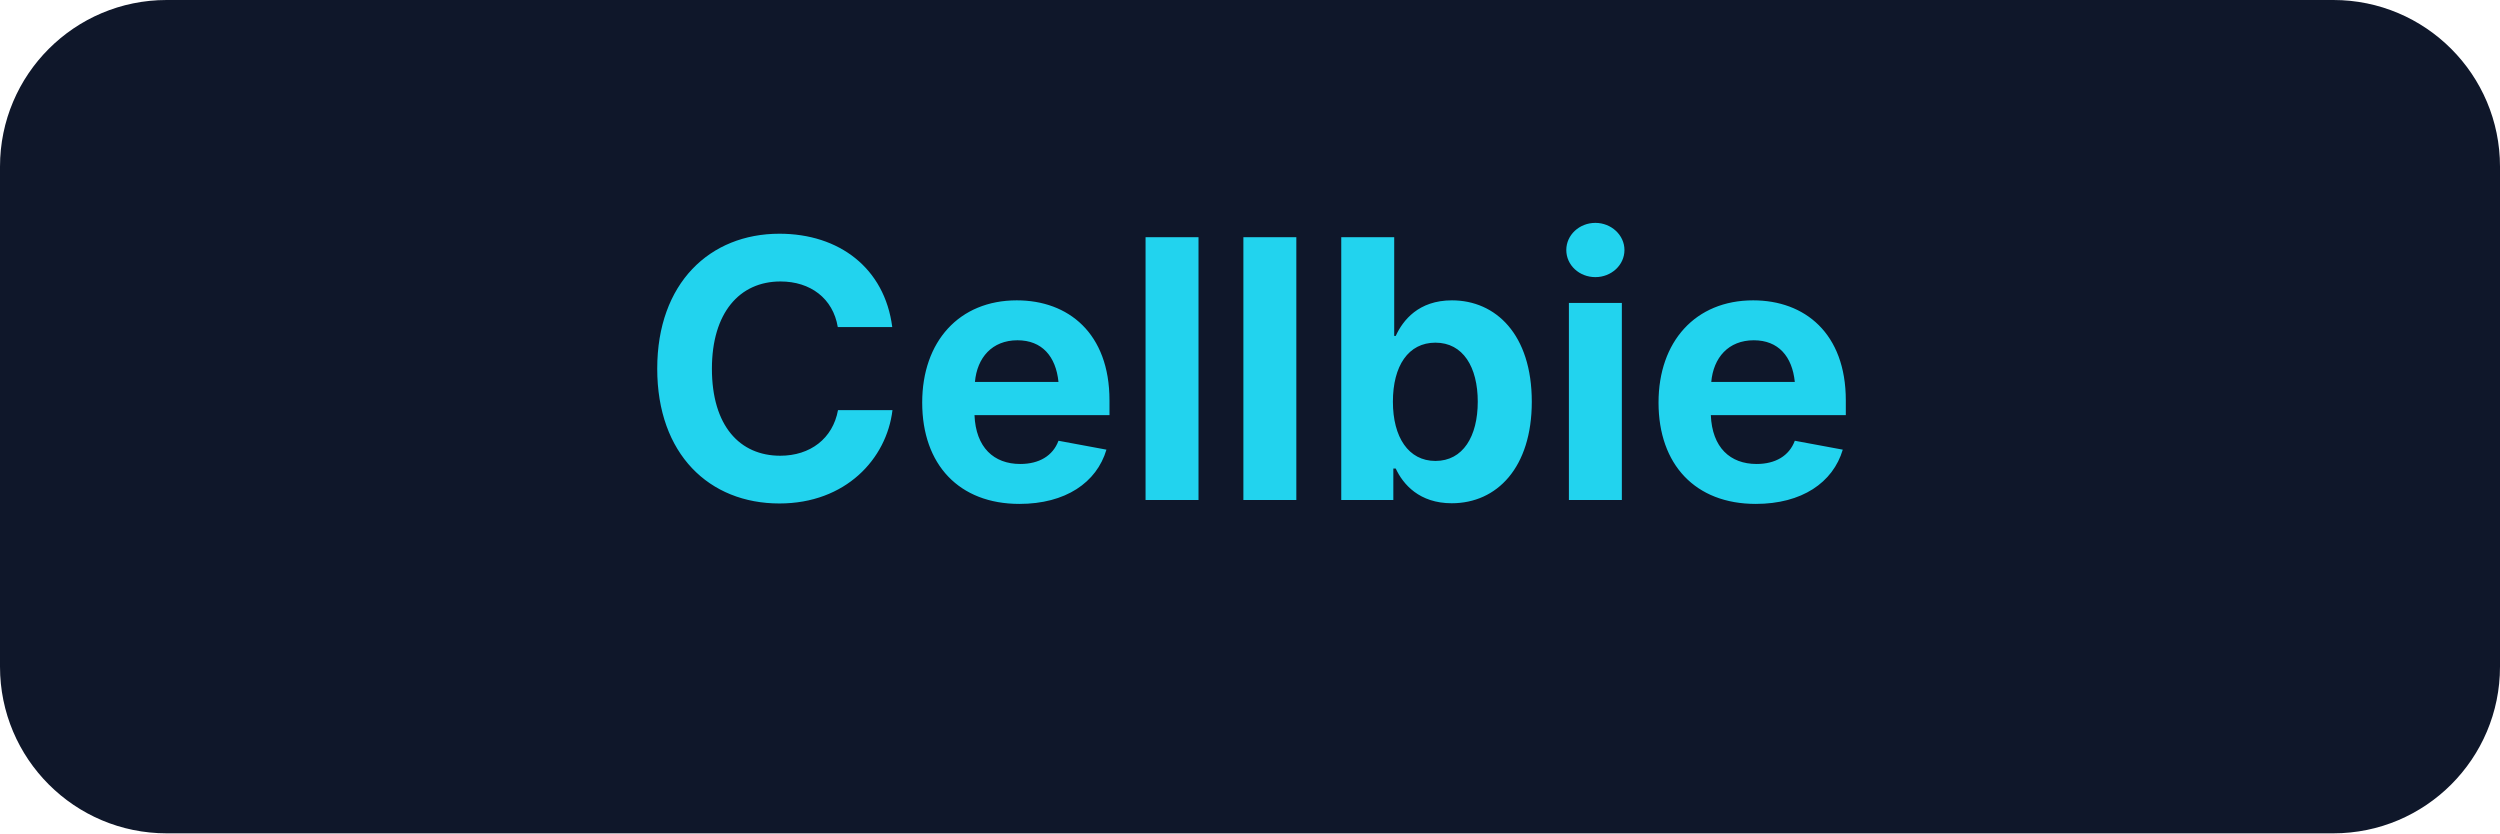
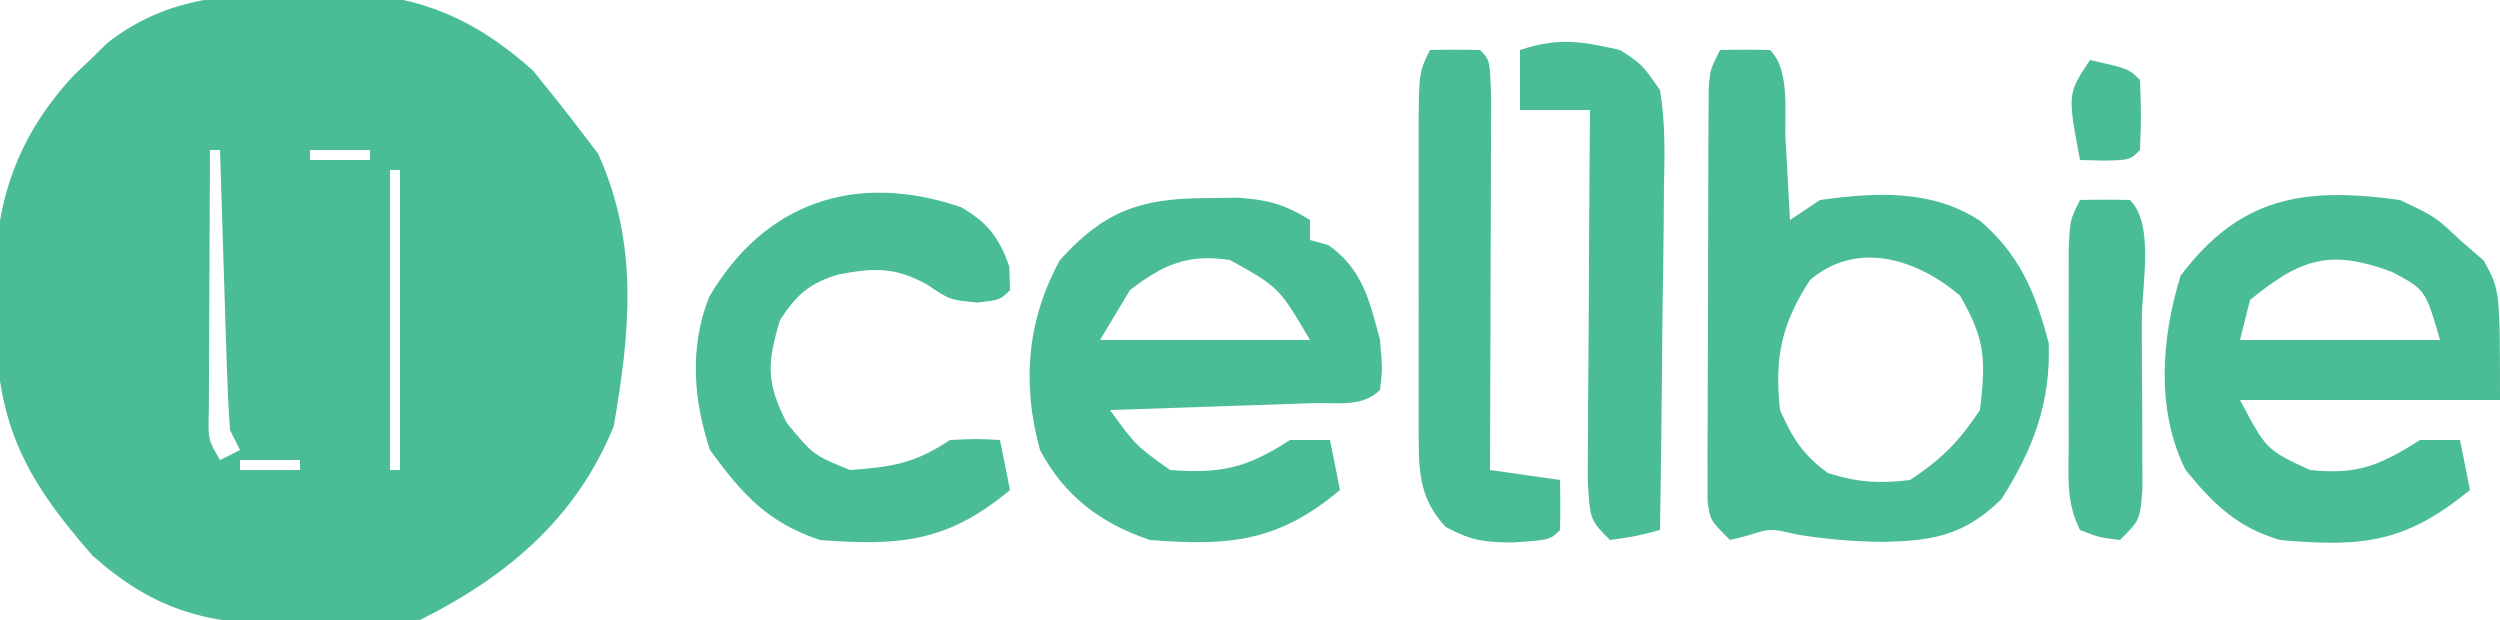
- <svg xmlns="http://www.w3.org/2000/svg" width="180" height="60" viewBox="0 0 180 60">
-   <rect width="180" height="60" rx="12" fill="#0f172a" />
-   <text x="90" y="36" font-family="'Segoe UI', 'Inter', sans-serif" font-size="26" fill="#22d3ee" text-anchor="middle" font-weight="700">Cellbie</text>
+ <svg xmlns="http://www.w3.org/2000/svg" version="1.1" width="250" height="62">
+   <path d="M0 0 C0.981 -0.019 1.963 -0.038 2.974 -0.058 C11.054 0.071 16.721 2.361 22.742 7.75 C24.333 9.712 25.915 11.672 27.438 13.688 C28.036 14.471 28.634 15.255 29.25 16.062 C33.333 25.089 32.451 33.811 30.812 43.312 C27.065 52.51 20.171 58.321 11.438 62.688 C7.903 62.983 4.358 62.966 0.812 63 C-0.161 63.029 -1.134 63.058 -2.137 63.088 C-10.081 63.157 -15.349 61.536 -21.312 56.25 C-28.433 48.14 -31.079 42.604 -31 31.812 C-31.02 30.857 -31.04 29.902 -31.061 28.918 C-31.055 20.737 -28.786 14.218 -23.109 8.141 C-22.599 7.661 -22.088 7.182 -21.562 6.688 C-20.99 6.125 -20.418 5.563 -19.828 4.984 C-13.736 0.226 -7.445 0.084 0 0 Z M-9.562 15.688 C-9.587 19.781 -9.605 23.874 -9.617 27.968 C-9.622 29.361 -9.629 30.754 -9.638 32.146 C-9.65 34.147 -9.655 36.148 -9.66 38.148 C-9.665 39.353 -9.671 40.557 -9.676 41.798 C-9.763 44.629 -9.763 44.629 -8.562 46.688 C-7.902 46.358 -7.242 46.028 -6.562 45.688 C-6.893 45.028 -7.223 44.367 -7.562 43.688 C-7.717 41.584 -7.812 39.476 -7.879 37.367 C-7.921 36.11 -7.963 34.854 -8.006 33.559 C-8.045 32.24 -8.084 30.921 -8.125 29.562 C-8.168 28.223 -8.212 26.883 -8.256 25.543 C-8.362 22.258 -8.464 18.973 -8.562 15.688 C-8.893 15.688 -9.223 15.688 -9.562 15.688 Z M0.438 15.688 C0.438 16.017 0.438 16.348 0.438 16.688 C2.417 16.688 4.397 16.688 6.438 16.688 C6.438 16.358 6.438 16.027 6.438 15.688 C4.457 15.688 2.478 15.688 0.438 15.688 Z M8.438 17.688 C8.438 27.587 8.438 37.487 8.438 47.688 C8.768 47.688 9.098 47.688 9.438 47.688 C9.438 37.788 9.438 27.887 9.438 17.688 C9.107 17.688 8.777 17.688 8.438 17.688 Z M-6.562 46.688 C-6.562 47.017 -6.562 47.347 -6.562 47.688 C-4.582 47.688 -2.603 47.688 -0.562 47.688 C-0.562 47.358 -0.562 47.028 -0.562 46.688 C-2.542 46.688 -4.522 46.688 -6.562 46.688 Z " fill="#4BBD95" transform="translate(30.5625,-0.6875)" />
+   <path d="M0 0 C1.666 -0.043 3.334 -0.041 5 0 C7.059 2.059 6.414 6.217 6.562 9.062 C6.606 9.821 6.649 10.58 6.693 11.361 C6.8 13.241 6.9 15.12 7 17 C7.99 16.34 8.98 15.68 10 15 C15.57 14.226 21.239 13.913 26.062 17.125 C30.015 20.549 31.554 24.312 32.875 29.312 C33.077 35.269 31.31 39.948 28.125 44.938 C24.346 48.605 21.195 49.111 16.062 49.188 C13.141 49.135 10.517 48.92 7.625 48.438 C5.049 47.829 5.049 47.829 2.75 48.562 C2.172 48.707 1.595 48.851 1 49 C-1 47 -1 47 -1.247 45.065 C-1.246 44.276 -1.244 43.487 -1.243 42.674 C-1.246 41.78 -1.249 40.885 -1.252 39.964 C-1.245 38.996 -1.238 38.028 -1.23 37.031 C-1.23 36.04 -1.23 35.049 -1.229 34.027 C-1.226 31.929 -1.218 29.831 -1.206 27.733 C-1.188 24.513 -1.185 21.294 -1.186 18.074 C-1.181 16.039 -1.175 14.004 -1.168 11.969 C-1.167 11.001 -1.166 10.033 -1.165 9.036 C-1.155 7.695 -1.155 7.695 -1.145 6.326 C-1.141 5.537 -1.138 4.748 -1.134 3.935 C-1 2 -1 2 0 0 Z M9 23 C6.139 27.394 5.433 30.798 6 36 C7.27 38.857 8.284 40.481 10.812 42.312 C13.766 43.241 15.916 43.378 19 43 C22.175 40.907 23.885 39.173 26 36 C26.575 30.986 26.563 28.967 24 24.562 C19.788 20.965 13.761 18.944 9 23 Z " fill="#4BBD95" transform="translate(172,5)" />
+   <path d="M0 0 C1.142 -0.014 2.284 -0.028 3.461 -0.043 C6.464 0.176 8.104 0.617 10.625 2.188 C10.625 2.848 10.625 3.507 10.625 4.188 C11.223 4.353 11.821 4.518 12.438 4.688 C15.834 7.017 16.612 10.301 17.625 14.188 C17.875 17.125 17.875 17.125 17.625 19.188 C15.85 20.962 13.247 20.422 10.84 20.504 C9.67 20.546 8.5 20.588 7.295 20.631 C6.063 20.67 4.832 20.709 3.562 20.75 C1.709 20.815 1.709 20.815 -0.182 20.881 C-3.246 20.987 -6.31 21.089 -9.375 21.188 C-6.829 24.711 -6.829 24.711 -3.375 27.188 C1.782 27.577 4.339 26.968 8.625 24.188 C9.945 24.188 11.265 24.188 12.625 24.188 C12.955 25.837 13.285 27.488 13.625 29.188 C7.403 34.4 2.558 34.802 -5.375 34.188 C-10.254 32.561 -13.951 29.785 -16.375 25.188 C-18.199 18.608 -17.692 12.194 -14.375 6.188 C-10.029 1.344 -6.365 0.036 0 0 Z M-7.375 9.188 C-8.86 11.662 -8.86 11.662 -10.375 14.188 C-3.445 14.188 3.485 14.188 10.625 14.188 C7.53 8.92 7.53 8.92 2.625 6.188 C-1.602 5.553 -4.01 6.619 -7.375 9.188 Z " fill="#4BBD95" transform="translate(120.375,19.8125)" />
+   <path d="M0 0 C3.562 1.688 3.562 1.688 6 4 C6.784 4.681 7.567 5.361 8.375 6.062 C10 9 10 9 10 20 C1.42 20 -7.16 20 -16 20 C-13.358 24.99 -13.358 24.99 -9 27 C-4.214 27.509 -1.99 26.52 2 24 C3.32 24 4.64 24 6 24 C6.33 25.65 6.66 27.3 7 29 C0.542 34.268 -3.687 34.745 -12 34 C-16.249 32.752 -18.645 30.437 -21.438 27 C-24.434 21.019 -23.86 13.783 -21.938 7.562 C-16 -0.291 -9.686 -1.348 0 0 Z M-15 10 C-15.33 11.32 -15.66 12.64 -16 14 C-9.4 14 -2.8 14 4 14 C2.547 8.968 2.547 8.968 -0.812 7.188 C-6.961 4.897 -9.883 5.814 -15 10 Z " fill="#4BBD95" transform="translate(240,20)" />
+   <path d="M0 0 C2.684 1.596 3.774 3.025 4.797 5.957 C4.817 6.72 4.838 7.483 4.859 8.27 C3.859 9.27 3.859 9.27 1.609 9.52 C-1.141 9.27 -1.141 9.27 -3.453 7.707 C-6.763 5.937 -8.65 6.054 -12.273 6.703 C-15.21 7.594 -16.46 8.715 -18.141 11.27 C-19.434 15.635 -19.537 17.491 -17.453 21.582 C-14.801 24.784 -14.801 24.784 -11.141 26.27 C-6.96 25.976 -4.652 25.61 -1.141 23.27 C1.547 23.145 1.547 23.145 3.859 23.27 C4.189 24.92 4.519 26.57 4.859 28.27 C-1.362 33.482 -6.208 33.884 -14.141 33.27 C-19.43 31.506 -21.941 28.658 -25.141 24.27 C-26.811 19.257 -27.206 13.965 -25.234 8.977 C-19.686 -0.501 -10.588 -3.613 0 0 Z " fill="#4BBD95" transform="translate(96.14062,20.73047)" />
+   <path d="M0 0 C2.198 1.425 2.198 1.425 4 4 C4.557 7.342 4.465 10.636 4.391 14.016 C4.385 14.987 4.379 15.958 4.373 16.958 C4.351 20.056 4.301 23.152 4.25 26.25 C4.23 28.352 4.212 30.453 4.195 32.555 C4.151 37.704 4.082 42.852 4 48 C1.625 48.625 1.625 48.625 -1 49 C-3 47 -3 47 -3.227 43.009 C-3.227 41.285 -3.215 39.56 -3.195 37.836 C-3.191 36.475 -3.191 36.475 -3.187 35.087 C-3.176 32.183 -3.15 29.279 -3.125 26.375 C-3.115 24.409 -3.106 22.443 -3.098 20.477 C-3.076 15.651 -3.041 10.826 -3 6 C-5.31 6 -7.62 6 -10 6 C-10 4.02 -10 2.04 -10 0 C-6.194 -1.269 -3.894 -0.888 0 0 Z " fill="#4BBD95" transform="translate(162,5)" />
+   <path d="M0 0 C1.666 -0.043 3.334 -0.041 5 0 C6 1 6 1 6.114 4.877 C6.113 6.607 6.108 8.337 6.098 10.066 C6.096 10.975 6.095 11.884 6.093 12.82 C6.088 15.734 6.075 18.648 6.062 21.562 C6.057 23.533 6.053 25.504 6.049 27.475 C6.038 32.316 6.021 37.158 6 42 C8.31 42.33 10.62 42.66 13 43 C13.043 44.666 13.041 46.334 13 48 C12 49 12 49 8.188 49.25 C5.343 49.214 4.122 49.066 1.562 47.688 C-0.935 44.99 -1.125 42.441 -1.129 38.927 C-1.133 38.113 -1.136 37.299 -1.139 36.46 C-1.137 35.585 -1.135 34.71 -1.133 33.809 C-1.134 32.908 -1.135 32.006 -1.136 31.078 C-1.136 29.174 -1.135 27.27 -1.13 25.366 C-1.125 22.445 -1.13 19.525 -1.137 16.604 C-1.136 14.755 -1.135 12.907 -1.133 11.059 C-1.135 10.182 -1.137 9.304 -1.139 8.401 C-1.115 2.23 -1.115 2.23 0 0 Z " fill="#4BBD95" transform="translate(143,5)" />
+   <path d="M0 0 C1.666 -0.043 3.334 -0.041 5 0 C7.475 2.475 6.173 8.541 6.186 12.01 C6.185 12.736 6.185 13.462 6.185 14.21 C6.187 16.425 6.206 18.639 6.225 20.854 C6.228 22.255 6.23 23.657 6.23 25.059 C6.235 26.34 6.239 27.622 6.243 28.943 C6 32 6 32 4 34 C1.938 33.75 1.938 33.75 0 33 C-1.425 30.15 -1.13 27.714 -1.133 24.531 C-1.134 23.238 -1.135 21.945 -1.137 20.613 C-1.135 19.939 -1.133 19.264 -1.13 18.569 C-1.125 16.508 -1.13 14.447 -1.137 12.387 C-1.135 11.094 -1.134 9.801 -1.133 8.469 C-1.132 7.277 -1.131 6.085 -1.129 4.857 C-1 2 -1 2 0 0 Z " fill="#4BBD95" transform="translate(208,20)" />
+   <path d="M0 0 C3.875 0.875 3.875 0.875 5 2 C5.125 5.5 5.125 5.5 5 9 C4 10 4 10 1.438 10.062 C0.633 10.042 -0.171 10.021 -1 10 C-2.25 3.375 -2.25 3.375 0 0 Z " fill="#4BBD95" transform="translate(209,6)" />
</svg>
